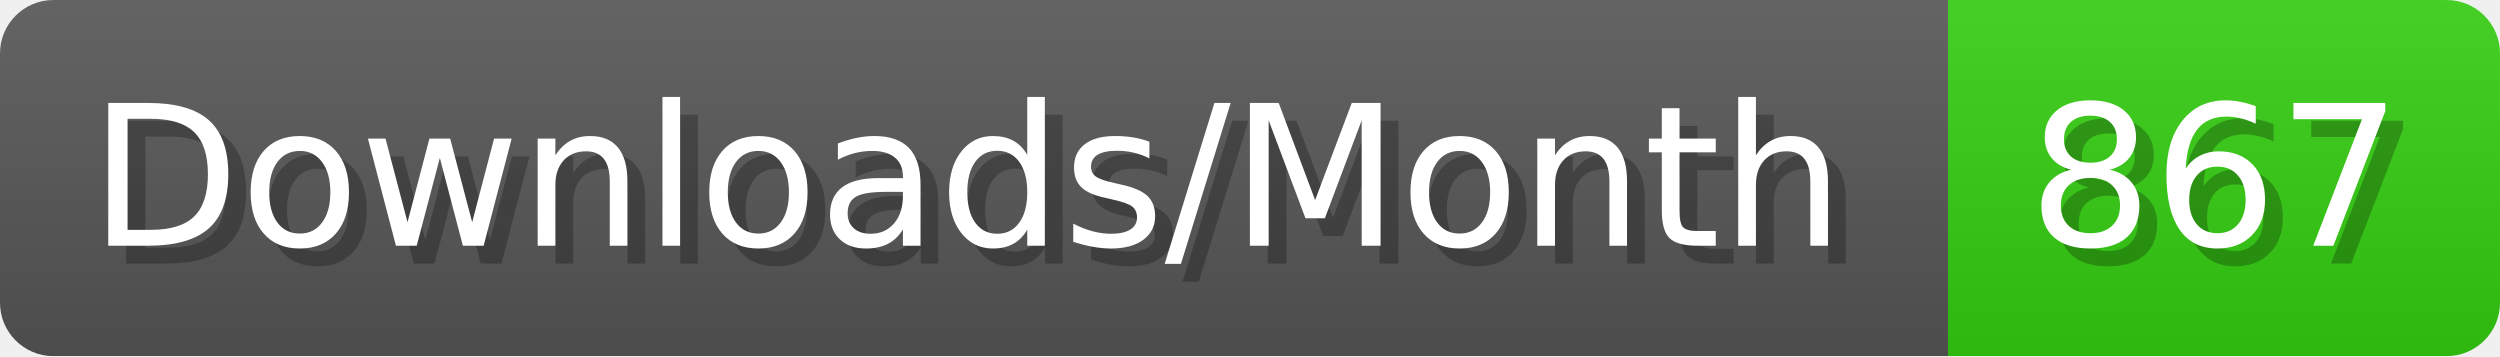
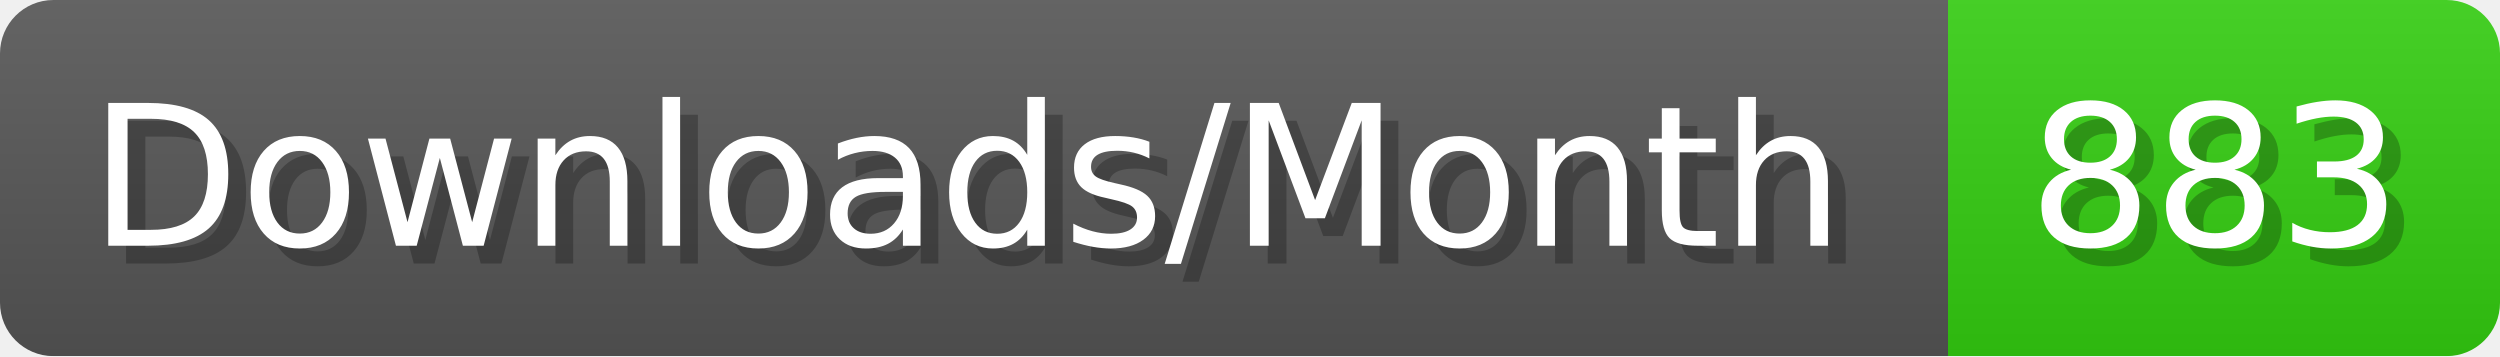
- <svg xmlns="http://www.w3.org/2000/svg" width="140.4" height="20" viewBox="0 0 1404 200" role="img" aria-label="Downloads/Month: 867">
+ <svg xmlns="http://www.w3.org/2000/svg" width="140.4" height="20" viewBox="0 0 1404 200" role="img" aria-label="Downloads/Month: 883">
  <linearGradient id="YlXUI" x2="0" y2="100%">
    <stop offset="0" stop-opacity=".1" stop-color="#EEE" />
    <stop offset="1" stop-opacity=".1" />
  </linearGradient>
  <mask id="JHhop">
    <rect width="1404" height="200" rx="30" fill="#FFF" />
  </mask>
  <g mask="url(#JHhop)">
    <rect width="1094" height="200" fill="#555" />
    <rect width="310" height="200" fill="#3C1" x="1094" />
    <rect width="1404" height="200" fill="url(#YlXUI)" />
  </g>
  <g aria-hidden="true" fill="#fff" text-anchor="start" font-family="Verdana,DejaVu Sans,sans-serif" font-size="110">
    <text x="60" y="148" textLength="994" fill="#000" opacity="0.25">Downloads/Month</text>
    <text x="50" y="138" textLength="994">Downloads/Month</text>
-     <text x="1149" y="148" textLength="210" fill="#000" opacity="0.25">867</text>
-     <text x="1139" y="138" textLength="210">867</text>
+     <text x="1149" y="148" textLength="210" fill="#000" opacity="0.25">883</text>
+     <text x="1139" y="138" textLength="210">883</text>
  </g>
</svg>
